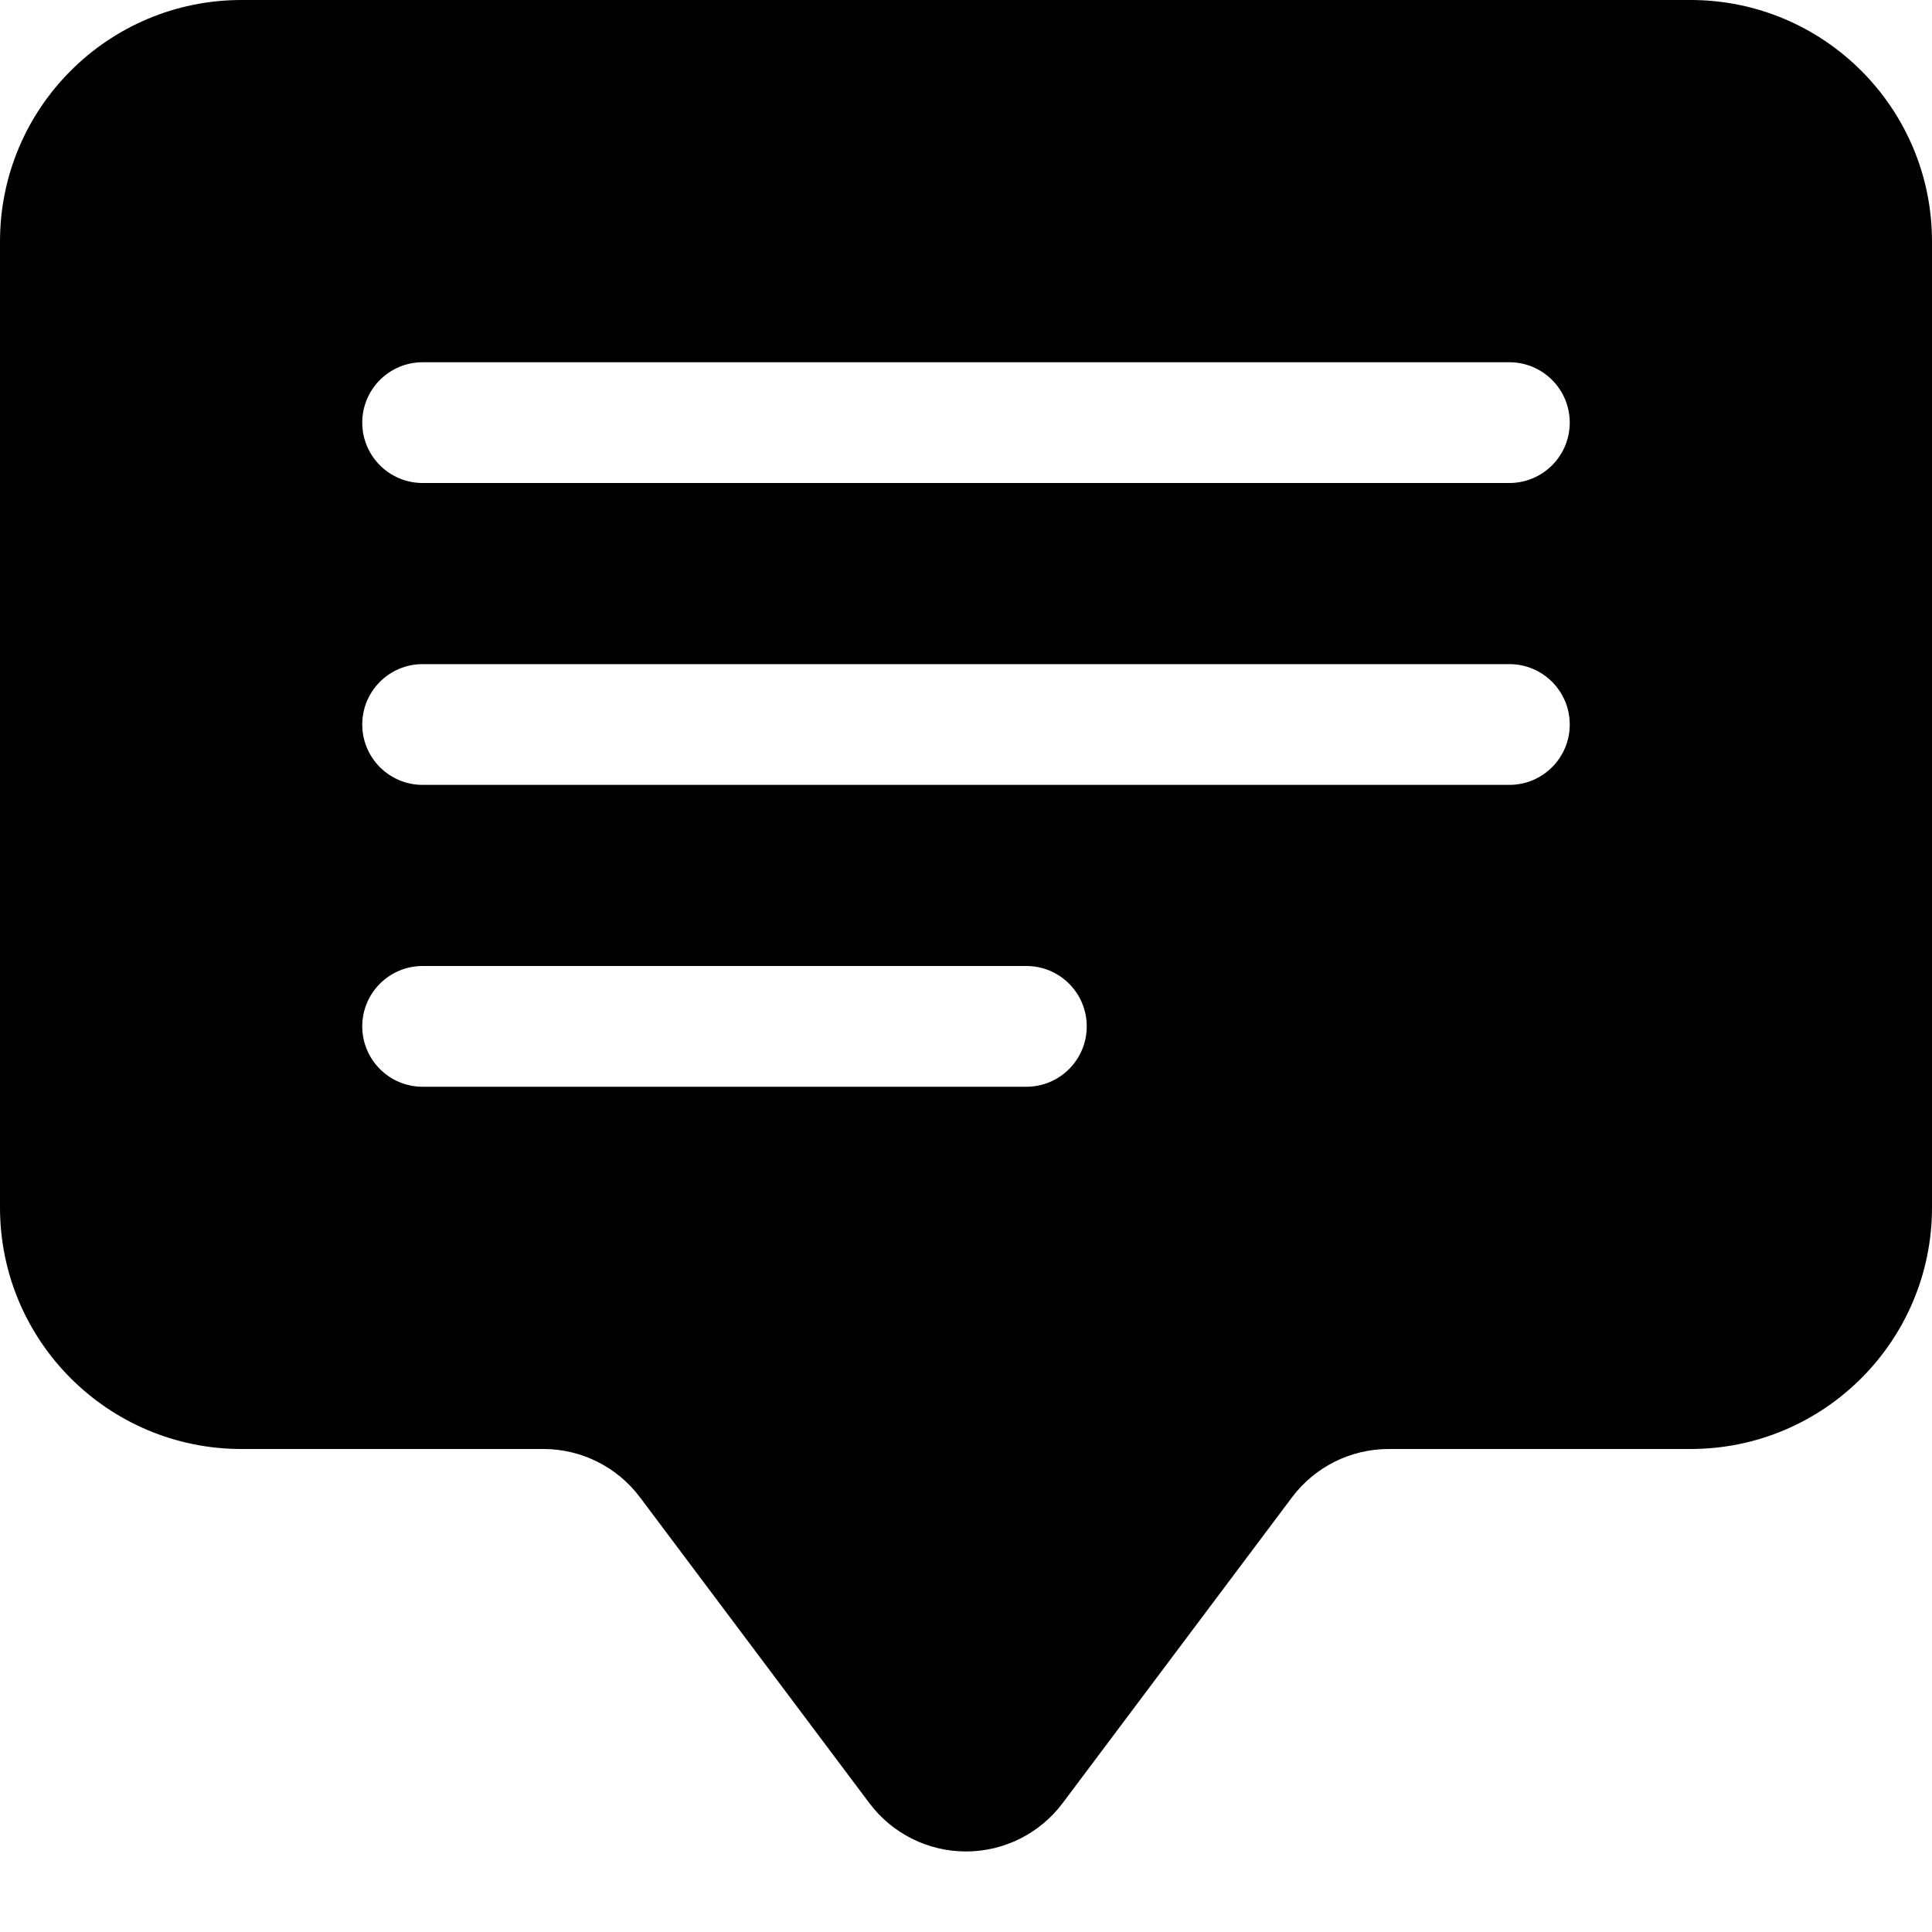
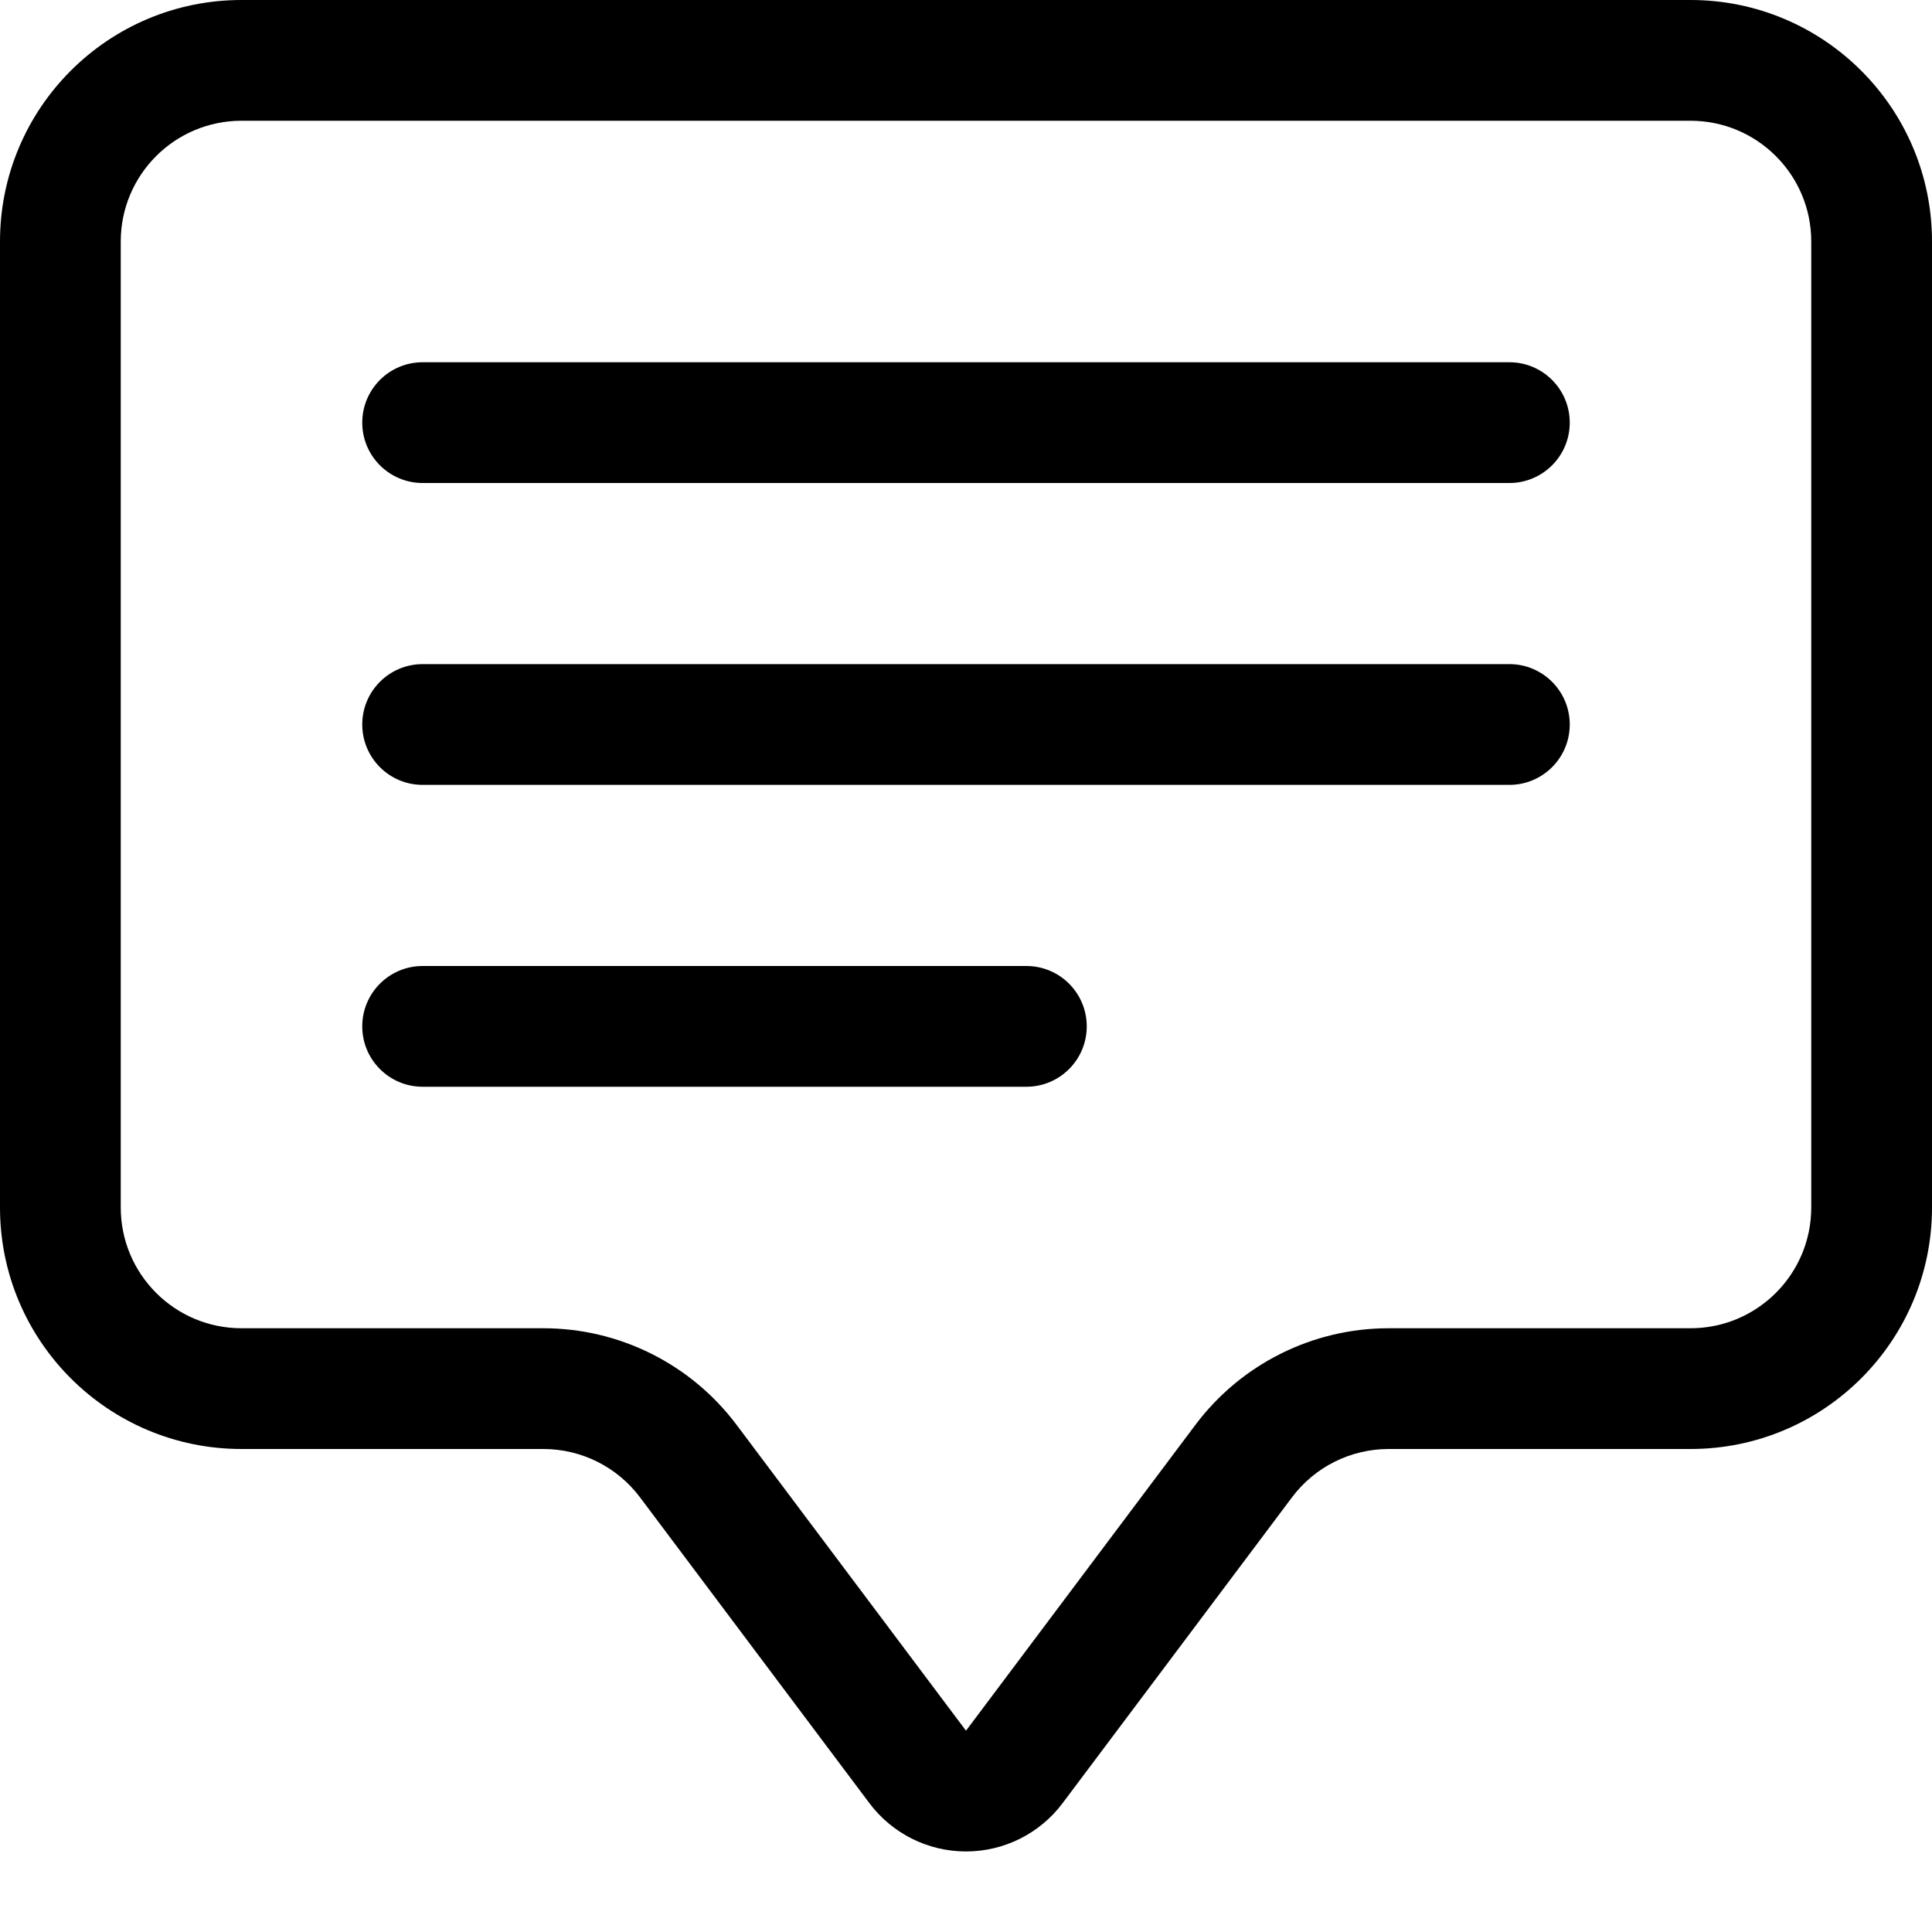
- <svg xmlns="http://www.w3.org/2000/svg" width="16" height="16" fill="currentColor" class="bi bi-chat-square-text-fill" viewBox="0 0 16 16">
-   <path d="M0 2a2 2 0 0 1 2-2h12a2 2 0 0 1 2 2v8a2 2 0 0 1-2 2h-2.5a1 1 0 0 0-.8.4l-1.9 2.533a1 1 0 0 1-1.6 0L5.3 12.4a1 1 0 0 0-.8-.4H2a2 2 0 0 1-2-2V2zm3.5 1a.5.5 0 0 0 0 1h9a.5.5 0 0 0 0-1h-9zm0 2.5a.5.5 0 0 0 0 1h9a.5.5 0 0 0 0-1h-9zm0 2.5a.5.5 0 0 0 0 1h5a.5.5 0 0 0 0-1h-5z" />
+ <svg xmlns="http://www.w3.org/2000/svg" width="16" height="16" fill="currentColor" class="bi bi-chat-square-text" viewBox="0 0 16 16">
+   <path d="M14 1a1 1 0 0 1 1 1v8a1 1 0 0 1-1 1h-2.5a2 2 0 0 0-1.6.8L8 14.333 6.1 11.8a2 2 0 0 0-1.6-.8H2a1 1 0 0 1-1-1V2a1 1 0 0 1 1-1h12zM2 0a2 2 0 0 0-2 2v8a2 2 0 0 0 2 2h2.5a1 1 0 0 1 .8.4l1.9 2.533a1 1 0 0 0 1.6 0l1.9-2.533a1 1 0 0 1 .8-.4H14a2 2 0 0 0 2-2V2a2 2 0 0 0-2-2H2z" />
+   <path d="M3 3.5a.5.5 0 0 1 .5-.5h9a.5.5 0 0 1 0 1h-9a.5.5 0 0 1-.5-.5zM3 6a.5.5 0 0 1 .5-.5h9a.5.5 0 0 1 0 1h-9A.5.5 0 0 1 3 6zm0 2.5a.5.5 0 0 1 .5-.5h5a.5.5 0 0 1 0 1h-5a.5.5 0 0 1-.5-.5z" />
</svg>
